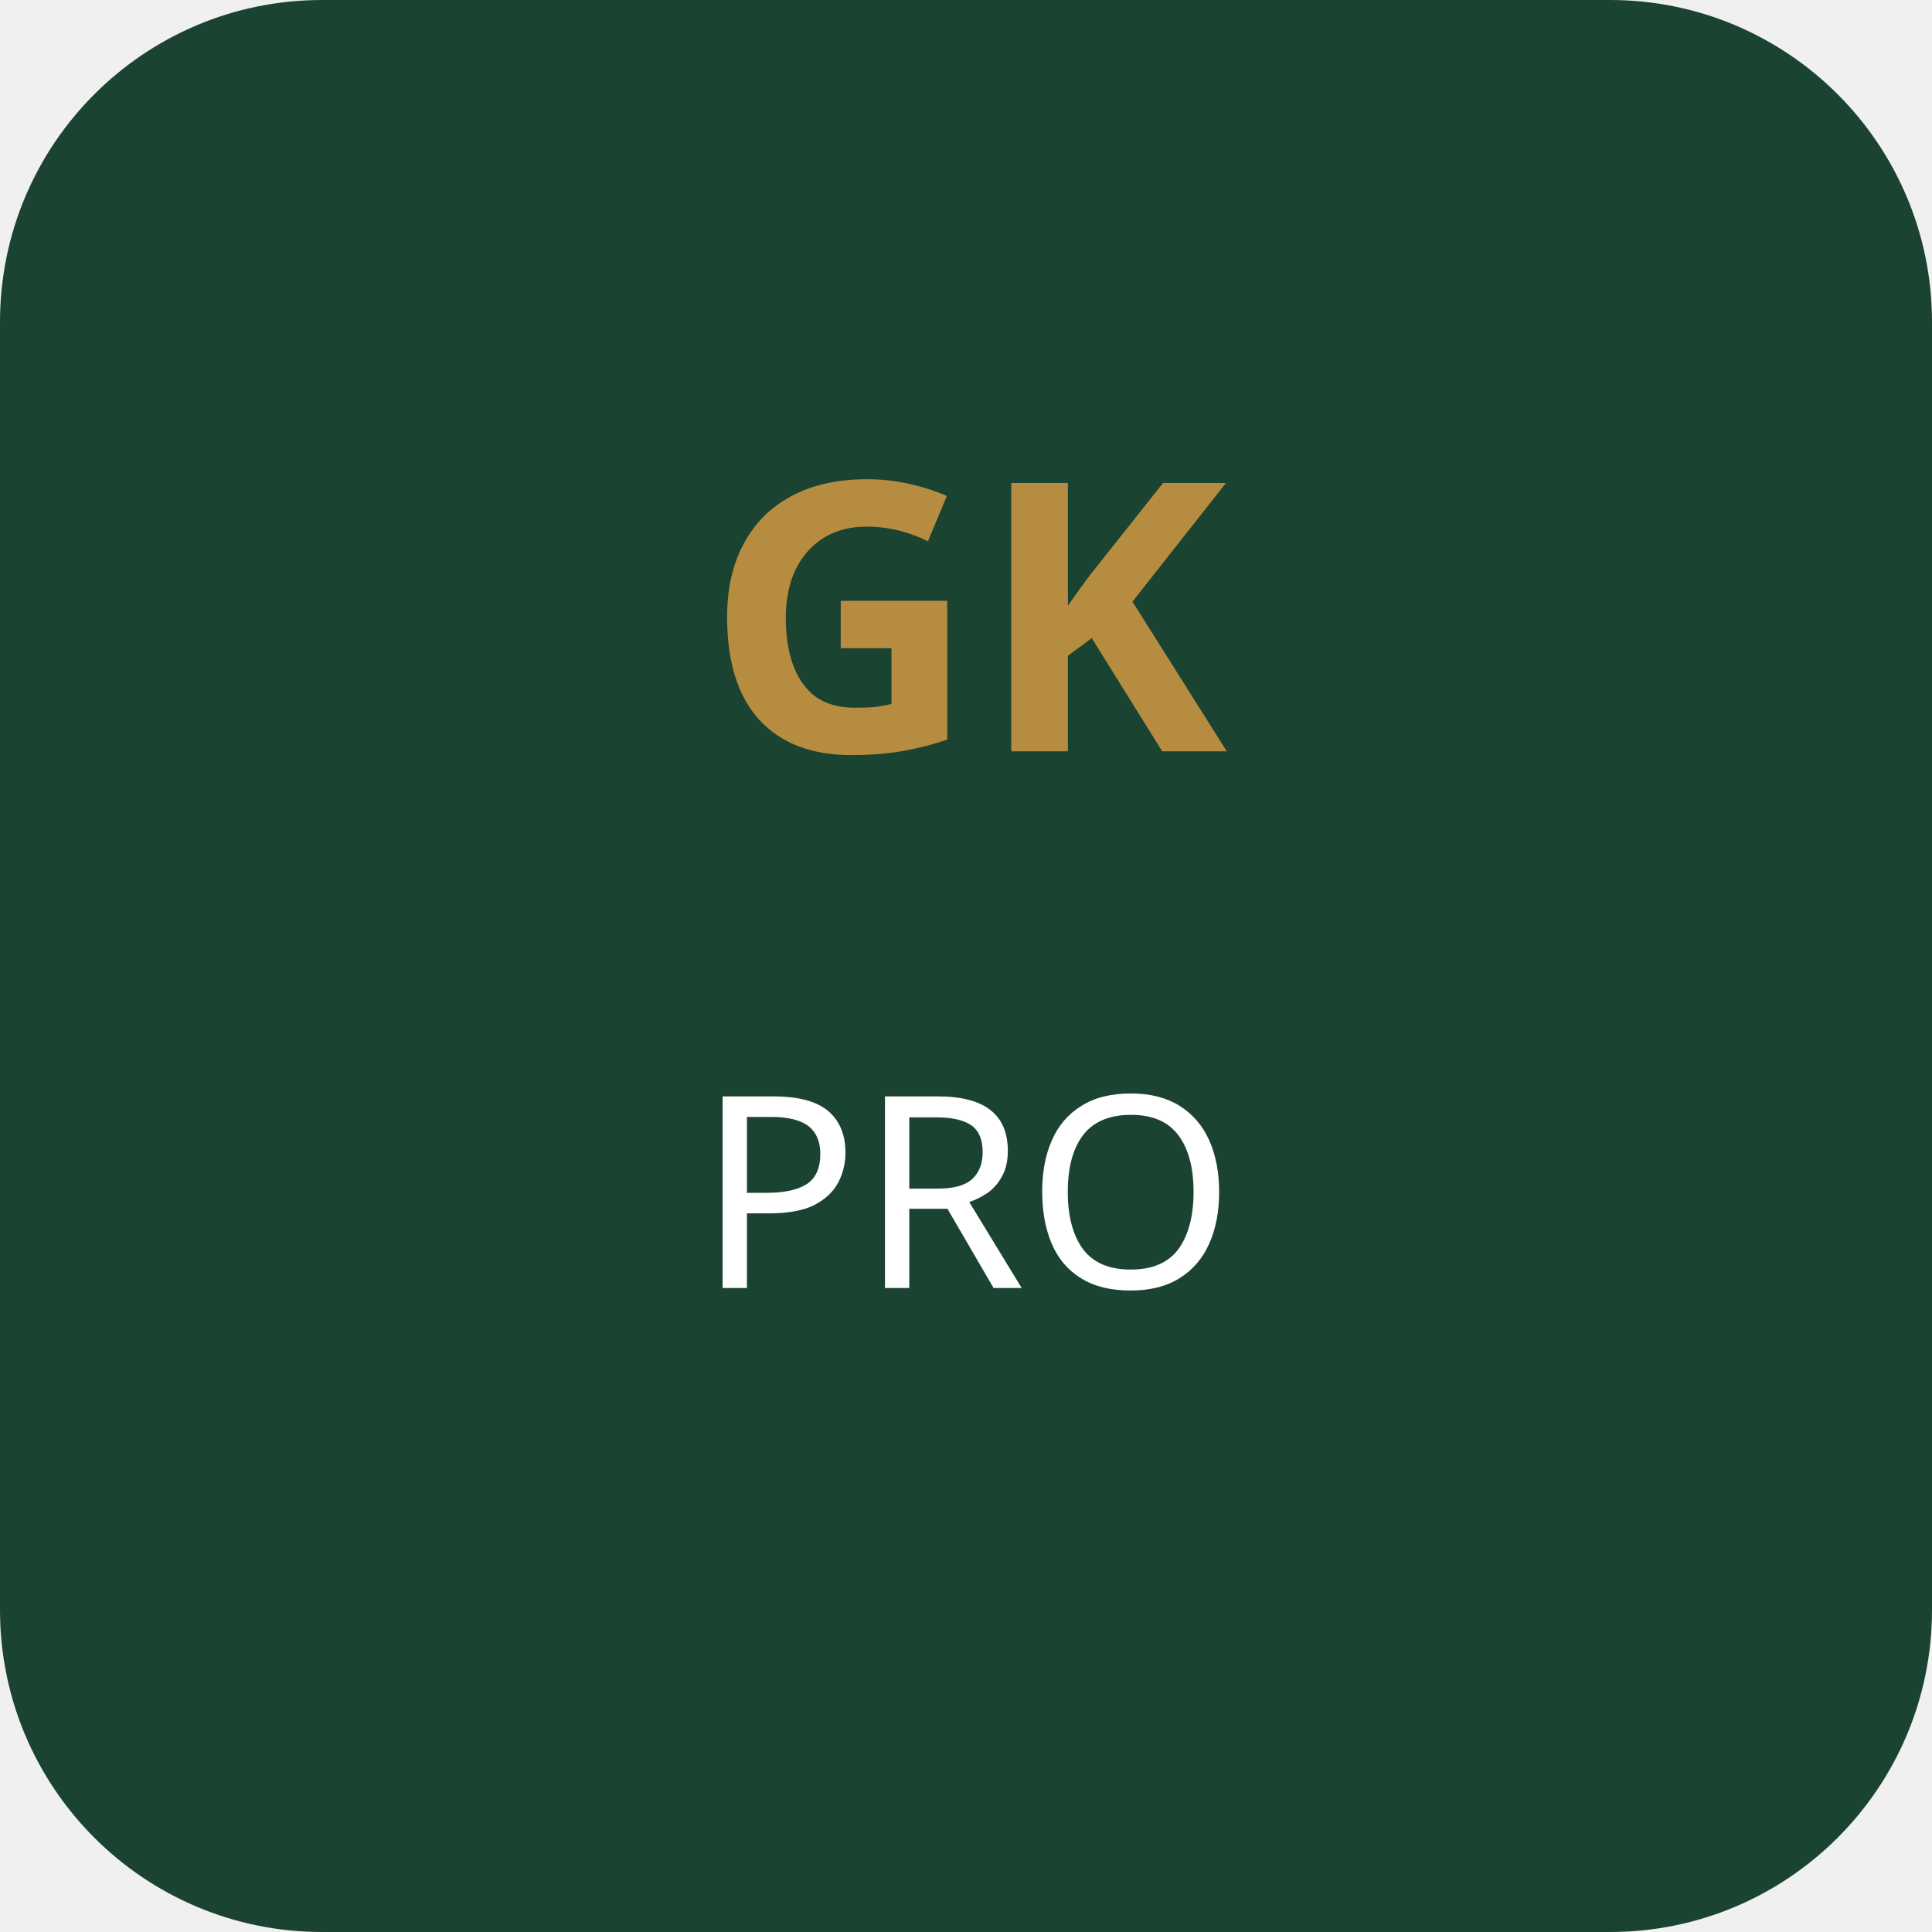
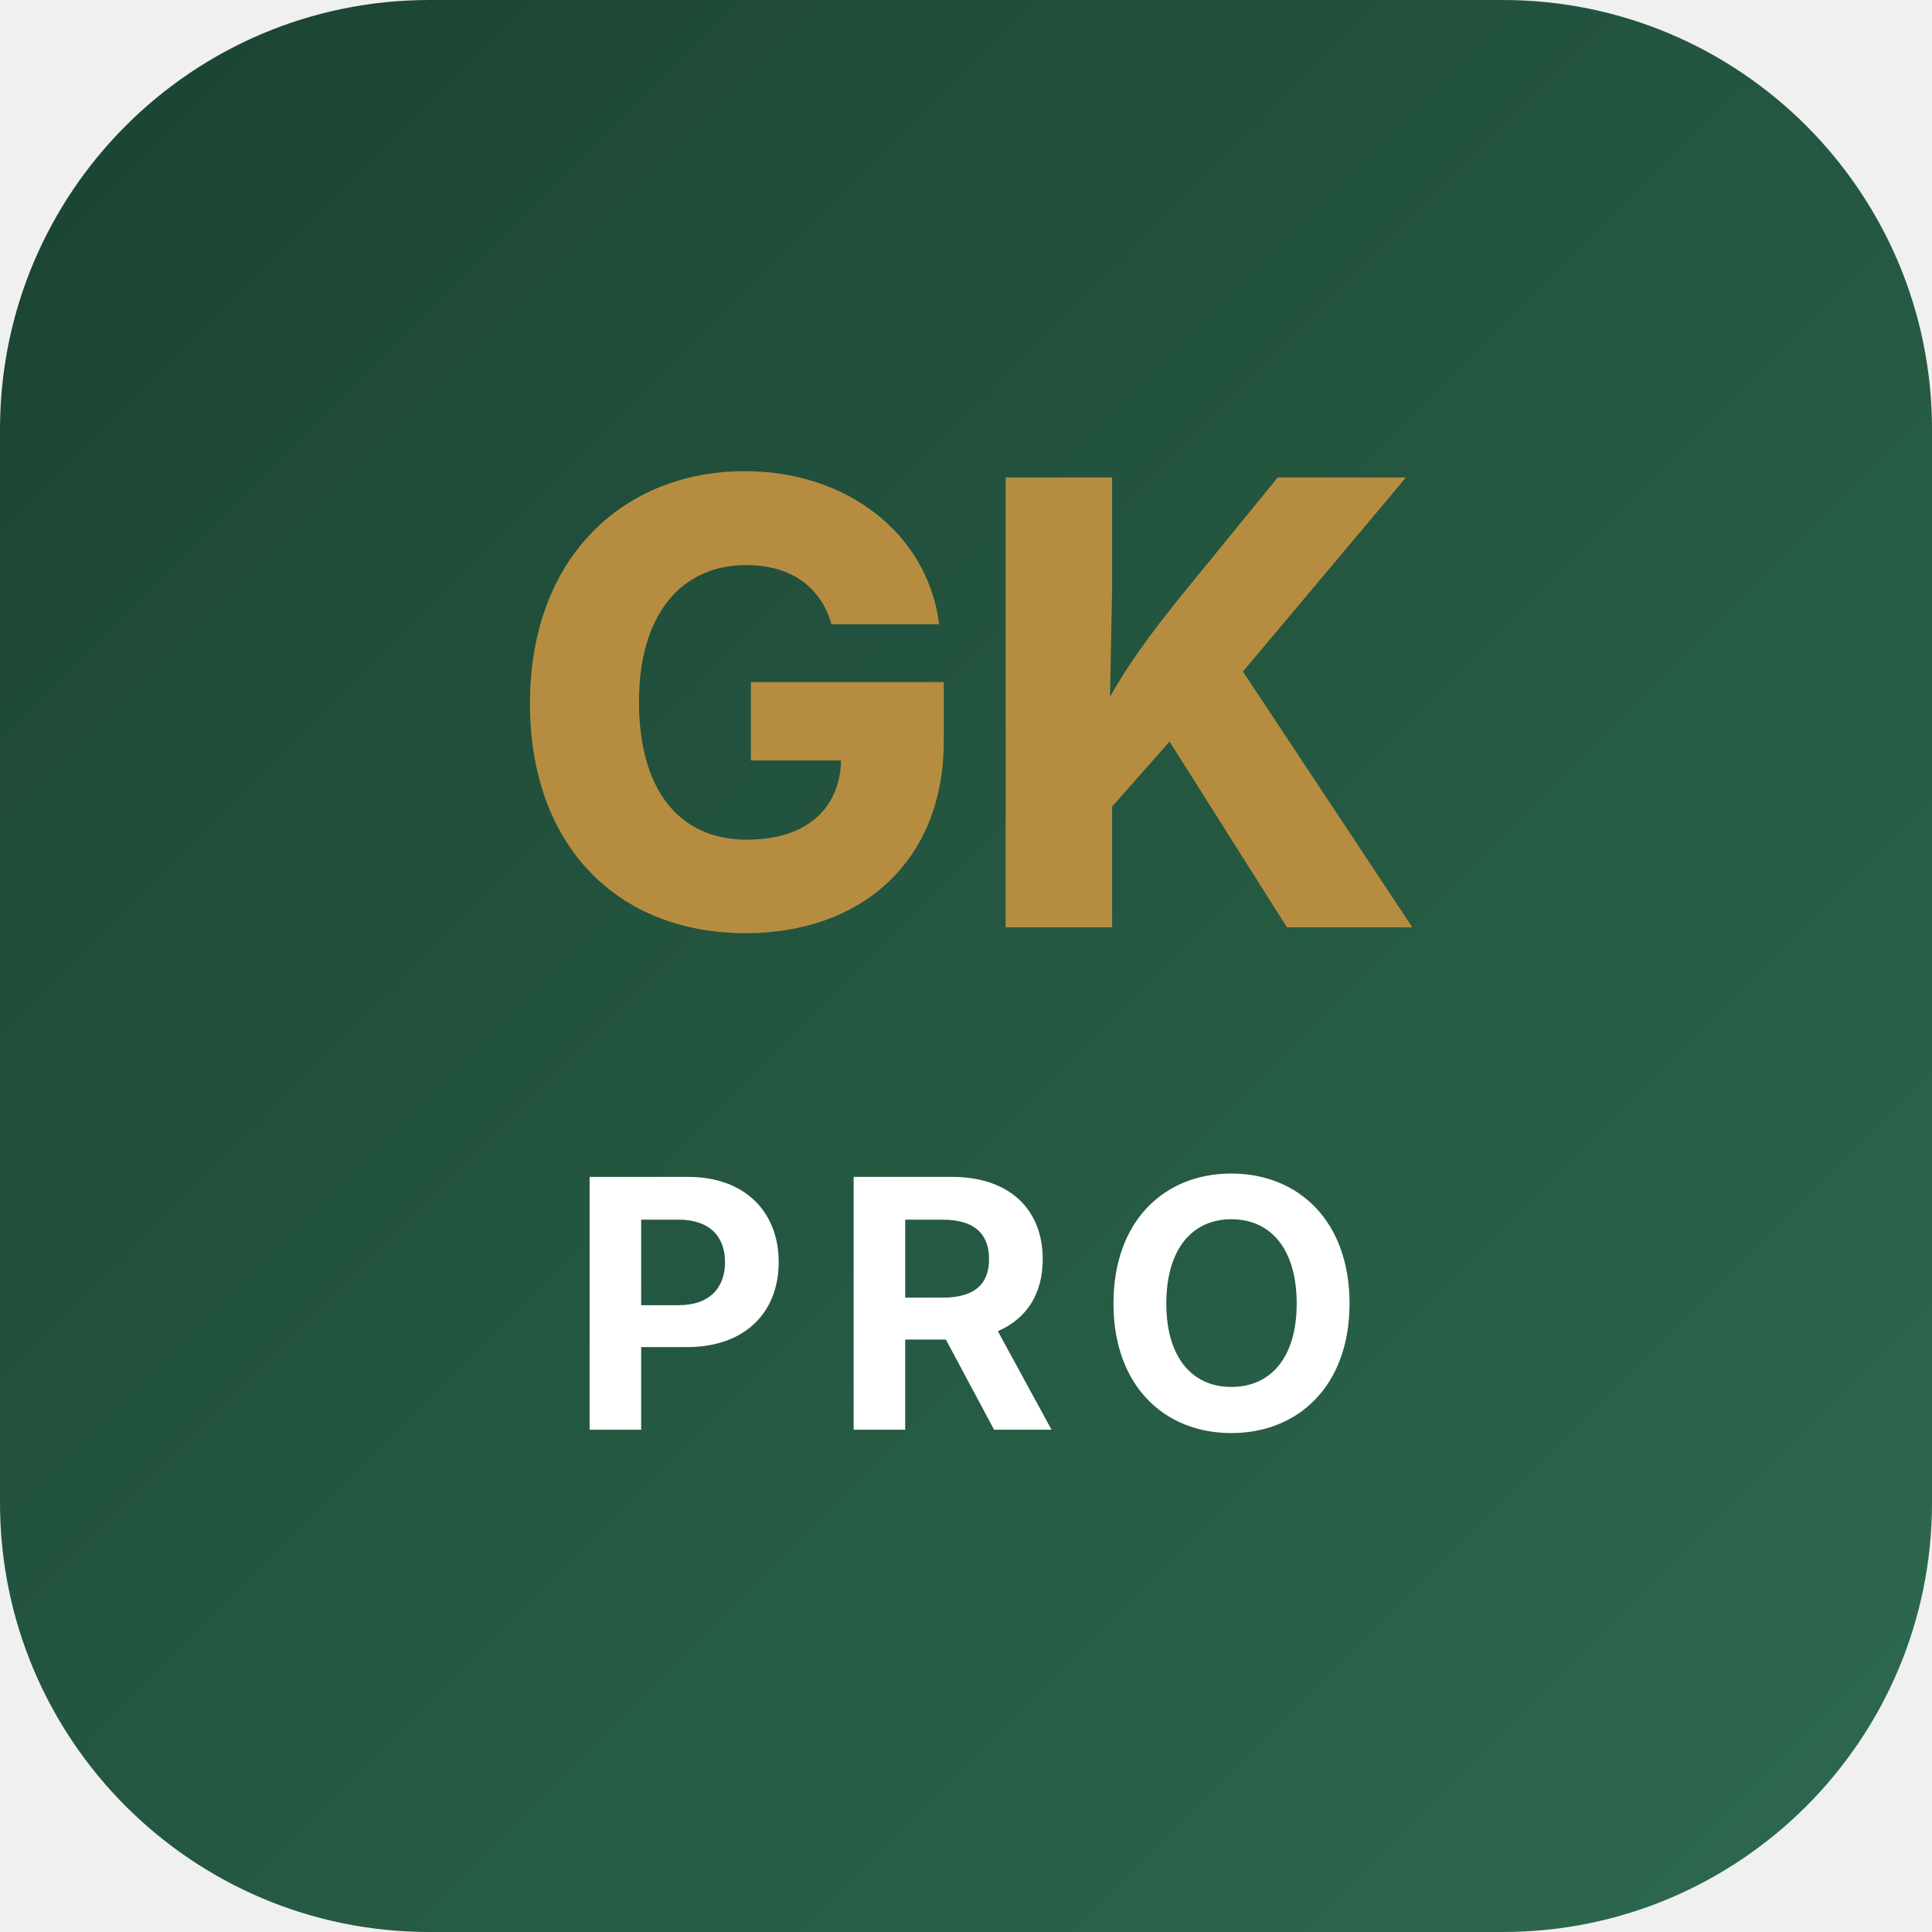
<svg xmlns="http://www.w3.org/2000/svg" viewBox="0 0 72 72" width="72" height="72">
-   <rect width="72" height="72" fill="#1B4332" rx="12" />
-   <text x="36" y="28" font-family="system-ui, sans-serif" font-size="14" font-weight="bold" fill="#B68D40" text-anchor="middle">GK</text>
-   <text x="36" y="48" font-family="system-ui, sans-serif" font-size="10" fill="#ffffff" text-anchor="middle">PRO</text>
+   <defs>
+     <linearGradient id="bg" x1="0" y1="0" x2="1" y2="1">
+       <stop offset="0%" stop-color="#1B4332" />
+       <stop offset="100%" stop-color="#2D6A4F" />
+     </linearGradient>
+   </defs>
+   <rect x="0" y="0" width="72" height="72" fill="url(#bg)" rx="16" />
+   <text x="36" y="34.56" font-family="system-ui, -apple-system, sans-serif" font-size="23.04" font-weight="800" fill="#B68D40" text-anchor="middle">GK</text>
+   <text x="36" y="53.28" font-family="system-ui, -apple-system, sans-serif" font-size="12.96" font-weight="700" fill="#ffffff" text-anchor="middle" letter-spacing="1.44">PRO</text>
</svg>
